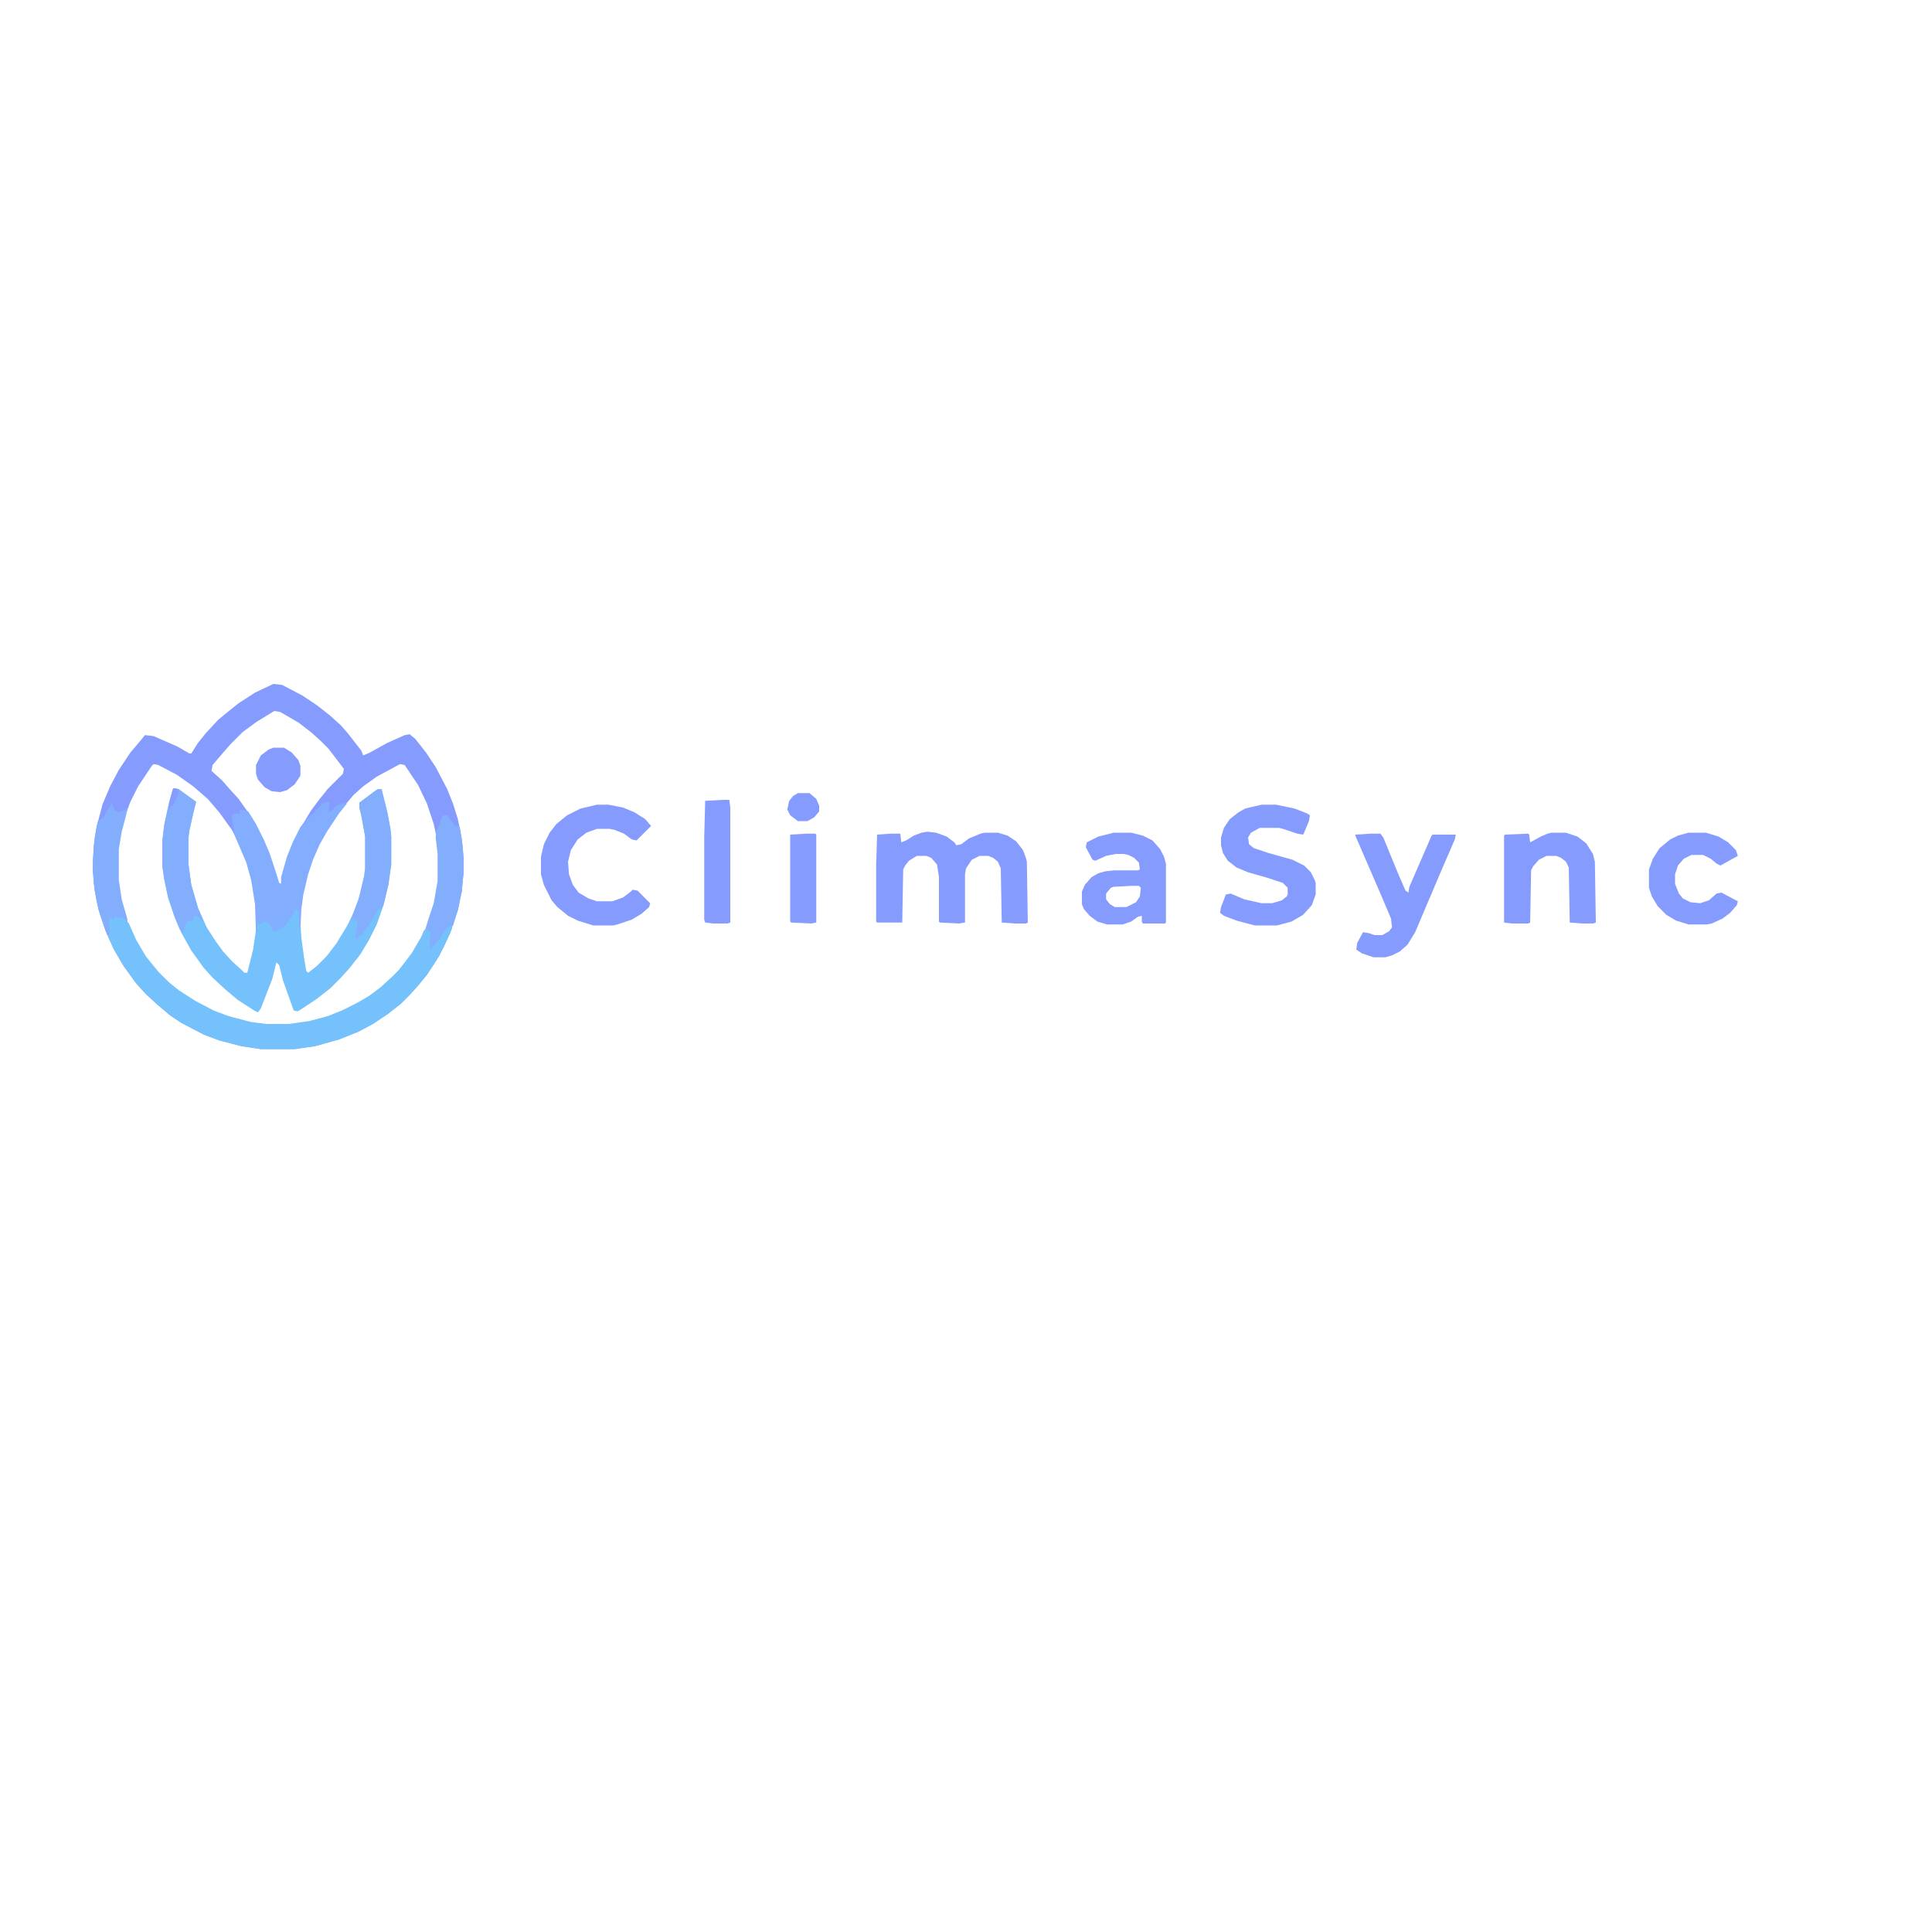
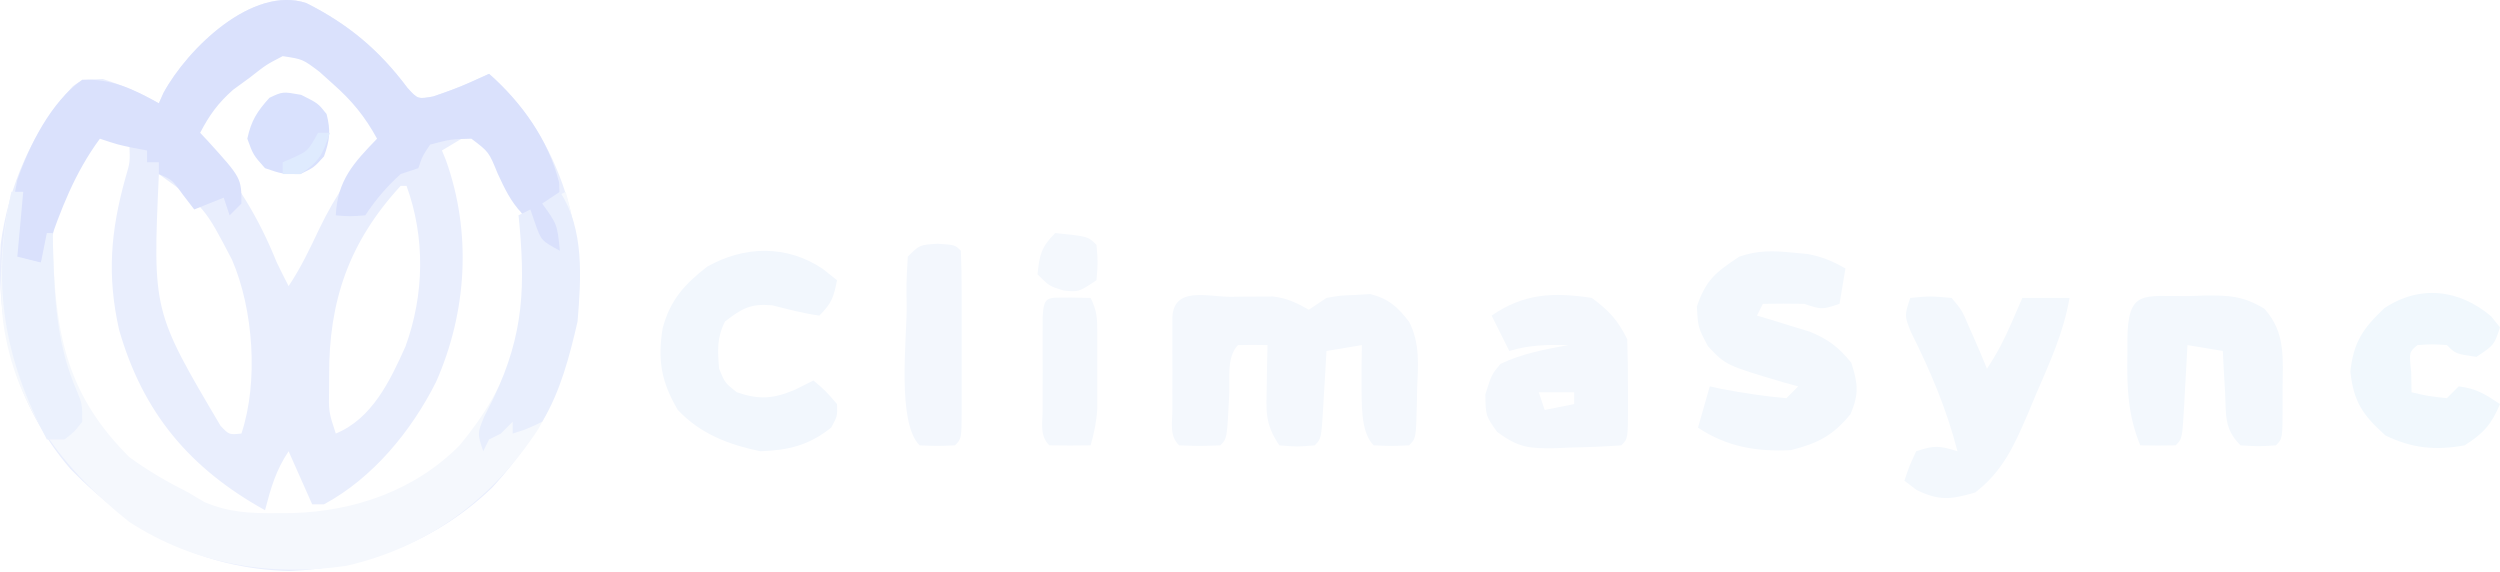
- <svg xmlns="http://www.w3.org/2000/svg" version="1.1" viewBox="0 0 2000 2000" width="500" height="500">
-   <path transform="translate(0)" d="m0 0h2e3v2e3h-2e3z" fill="#FEFFFE" />
-   <path transform="translate(283,708)" d="m0 0 9 1 21 11 15 10 14 11 11 10 7 8 14 18 2 5 7-3 18-10 18-8 5-1 6 5 11 14 10 15 12 23 6 15 5 16 4 20 2 22v12l-2 21-4 19-8 24-11 23-13 20-9 11-9 10-9 9-14 11-15 10-15 8-20 8-25 7-21 3h-35l-20-3-23-6-16-6-23-12-12-8-13-11-12-11-10-11-13-18-10-17-9-20-7-21-4-20-2-21 1-25 3-20 6-23 8-19 9-17 12-18 11-13 4-5 9 1 25 11 12 7h2l7-11 8-10 13-14 11-9 10-8 17-11z" fill="#869BFE" />
-   <path transform="translate(159,791)" d="m0 0 5 1 19 10 17 12 15 13 12 14 13 18 10 19 8 21 5 23 2 14v35l-5 25-3 11-4 1-10-10-7-6-7-8-9-13-9-15-7-16-7-24-3-22v-26l3-19 5-17-1-3-15-10-2-2h-4l-7 26-3 17-1 11v25l4 25 6 21 6 15 8 17 11 17 10 13 9 10 14 13 13 10 13 8 4 2 4-8 11-29 4-14 3 1 3 9 4 15 9 25 5-1 18-12 11-9 10-9 10-10 13-17 9-15 10-21 5-15 5-21 3-21v-29l-3-20-6-26v-3l-7 3-13 10-2 1 1 8 4 20 1 7v33l-3 18-5 18-8 19-10 17-11 15-11 12-10 9-3 1-2-3-4-24-1-10v-30l4-25 6-20 5-13 8-16 9-15 11-15 12-14 10-9 14-10 24-13 5 1 14 21 9 19 7 21 3 14 2 17v28l-4 23-8 24-8 16-9 15-9 11-9 10-9 9-13 10-13 8-16 8-14 6-18 5-16 3-9 1h-23l-20-3-25-7-18-8-16-9-16-11-15-14-10-11-8-11-10-18-7-17-6-21-3-20v-32l3-18 4-15 6-16 8-16 14-21z" fill="#FEFFFE" />
-   <path transform="translate(180,816)" d="m0 0 5 1 11 8 7 5-3 12-4 18-1 8v26l3 22 7 24 9 20 9 14 8 11 10 11 8 7 4 4h3l6-24 4-27 4 1 1-2 2-2 4 1 5 5 1 5 7-3 4-4h2l3-6 6-9 4-1 1 1 2 29 3 22 2 12 2 2 9-7 10-10 10-13 11-18 7-14 6-17 5-21 1-8v-33l-4-22-2-8v-5l16-12 3-2h4l6 24 3 16 1 9v29l-3 21-5 21-7 20-8 16-9 15-11 14-9 10-11 11-14 11-15 10-5 3-4-1-11-31-4-16-3-3-4 17-12 31-3 4-4-2-17-11-13-11-13-12-9-10-13-18-10-18-7-16-7-21-4-19-2-14v-25l2-17 5-23 4-14z" fill="#75C1FC" />
-   <path transform="translate(284,736)" d="m0 0 6 1 19 11 13 10 10 9 8 8 13 17 3 4-1 5-16 16-8 10-9 12-9 15-8 16-6 14-6 20-2 11-3-1-4-13-7-20-7-17-11-20-12-17-10-11-7-8-11-10 1-6 12-14 7-8 12-12 15-11z" fill="#FEFFFE" />
-   <path transform="translate(118,948)" d="m0 0 7 2 1-2 5 5v2h2l8 18 10 17 13 16 11 11 10 8 17 11 19 10 16 6 23 6 16 2h23l21-3 19-5 15-6 16-8 12-7 12-9 12-11 7-7 13-17 10-17 3-7 4-2 4 4-1 7v10l5-6 4-5 5-8 7-8h1v6l-8 18-8 15-10 15-9 11-9 10-9 9-14 11-15 10-15 8-20 8-25 7-21 3h-35l-20-3-23-6-16-6-23-12-12-8-13-11-12-11-10-11-13-18-10-17-6-13 1-9-1-6 1-5 3-1v2h2z" fill="#75C1FC" />
-   <path transform="translate(960,861)" d="m0 0 9 1 11 4 8 6 2 3 5-1 8-6 12-5 4-1h14l10 3 9 6 7 9 3 8 1 4 1 63-2 1h-11l-14-1-1-56-3-7-5-4-5-2h-9l-8 4-6 9-1 6v50l-6 1-20-1-1-1v-46l-2-13-6-7-5-2h-10l-8 5-4 5-2 4-1 55h-26l-1-1v-59l1-31 14-1h10l1 9 5-2 8-5 8-3z" fill="#869BFE" />
-   <path transform="translate(1306,833)" d="m0 0h15l19 4 13 5 3 2-1 6-5 12-1 2-6-1-15-5-4-1h-20l-9 5-3 5 1 7 5 4 15 5 25 7 12 6 7 7 4 8 1 3v12l-4 11-9 10-12 7-15 4h-23l-19-5-13-5-4-3 1-6 5-13 5-1 14 6 18 4h11l10-3 5-4 1-2v-7l-5-5-15-5-21-6-12-5-9-7-5-8-2-8v-8l3-10 6-9 9-7 7-4z" fill="#869BFE" />
-   <path transform="translate(618,833)" d="m0 0h12l15 3 12 5 11 7 6 7-15 15-5-1-8-6-10-4-5-1h-13l-11 4-9 7-7 11-3 12 1 13 4 11 6 8 10 6 9 3h16l11-4 8-6 2-2 5 1 13 13-1 4-8 7-10 6-15 5-4 1h-21l-16-5-10-5-11-9-6-7-8-16-3-11v-18l3-13 6-12 7-9 11-9 14-7z" fill="#869BFE" />
-   <path transform="translate(1153,862)" d="m0 0h18l12 3 10 5 8 9 4 8 2 7v61l-1 1h-23l-1-2v-6l-4 1-7 5-9 3h-16l-10-3-8-6-6-7-2-5v-13l3-7 7-8 7-4 7-2 9-1h25l2-1-1-7-5-5-6-3-5-1h-8l-10 2-11 5-3-1-7-13 1-5 12-6z" fill="#869BFE" />
-   <path transform="translate(339,830)" d="m0 0h2l-1 11 5-3 2-3 9-4 3 1-8 10-12 18-8 14-7 16-5 15-5 21-2 15-1 20h-1l-1-19h-4l-1 4-6 8-2 4-4 2-5 4h-4l-4-8-3-2h-3l-3 3-4-1v9h-1l-1-29-4-25-5-18-12-28-3-20 1-2 5-1 2 1v-5l9 2 8 13 8 16 6 14 6 18 4 13 2 1v-7l6-21 6-15 8-16 6-7 17-17z" fill="#83ADFE" />
-   <path transform="translate(1419,863)" d="m0 0h10l3 4 16 39 7 16 3 2 1-6 13-30 10-23 1-1h24l-1 5-13 30-17 40-11 26-8 13-8 7-8 4-7 2h-12l-12-4-6-4 1-7 6-11 6 1 6 2h8l7-4 3-4-1-9-11-26-26-60v-1z" fill="#869BFE" />
-   <path transform="translate(1606,862)" d="m0 0h15l12 4 9 7 7 11 2 8 1 63-3 1h-11l-13-1-1-57-3-6-5-4-5-2h-10l-8 4-6 7-2 4-1 54-2 1h-17l-8-1v-90l1-1 24-1 1 1 1 8 11-6 7-3z" fill="#869BFE" />
-   <path transform="translate(1748,862)" d="m0 0h18l13 4 10 6 8 8 2 6-18 10-4-2-6-5-8-4h-12l-8 4-6 7-3 9v10l4 10 4 5 8 4 10 1 9-3 8-7 5-1 17 9-1 4-7 8-8 6-11 5-5 1h-19l-13-4-10-6-9-9-6-10-3-9v-19l4-11 7-11 11-9 8-4z" fill="#869BFE" />
-   <path transform="translate(180,816)" d="m0 0 5 1 11 8 7 5-3 12-4 18-1 8v26l3 22 7 24 5 12-1 2-3-4-3-2h-2l-1 5-4 1-2-1-4 10-1 3-3-4-6-15-6-18-4-19-2-14v-25l2-17 5-23 4-14z" fill="#83AEFD" />
-   <path transform="translate(391,817)" d="m0 0h4l6 24 3 16 1 9v29l-3 21-5 21-2 3-4 2-12 20-4 4-2 3h-2l-1 3-2-2 1-9 1-5v-3l-3-1v-2h-2v3l-2-1 8-20 6-25 1-8v-33l-4-22-2-8v-5l16-12z" fill="#83ADFD" />
-   <path transform="translate(749,828)" d="m0 0h6l1 8v119l-3 1h-15l-8-1-1-3v-85l1-38z" fill="#869BFE" />
-   <path transform="translate(460,844)" d="m0 0h3l3 4 4 5v2h4l2 1 3 20 1 14v12l-2 21-4 19-5 16h-3l-7 7-5 9h-2l-2 5-5 4v-11l1-7-4-3-2 1 3-10 6-18 4-23v-28l-2-17 1-8 3-6 3-8z" fill="#83AEFD" />
-   <path transform="translate(116,831)" d="m0 0 1 4 2 4 4 2 9-4-2 9-4 15-3 18v32l3 20 6 21-1 3-2-4-3-2-3 1-5-2v3l-5-1v8l1 8h-2l-1 2-7-20-4-15-3-19-1-22 2-25 3-16 6-5 4-7z" fill="#83AEFD" />
-   <path transform="translate(835,863)" d="m0 0h9l1 1v91l-5 1-21-1-1-1v-90z" fill="#869CFE" />
-   <path transform="translate(283,774)" d="m0 0h11l8 5 7 8 2 6v10l-6 9-8 6-7 2-9-1-7-4-7-8-2-6v-9l5-10 8-6z" fill="#869BFE" />
-   <path transform="translate(826,821)" d="m0 0h12l7 6 3 7v6l-5 6-7 4h-10l-8-6-3-6 2-9 4-5z" fill="#869BFE" />
-   <path transform="translate(1172,917)" d="m0 0h7l2 2-1 9-4 6-10 5h-12l-5-3-4-5v-6l5-6 3-1z" fill="#FEFFFE" />
-   <path transform="translate(180,816)" d="m0 0 5 1-1 7-5 10h-2v3h-2l1-9 3-11z" fill="#869CFE" />
+ <svg xmlns="http://www.w3.org/2000/svg" version="1.1" viewBox="27.06 154.48 423.94 96.84">
+   <path d="M0 0 C7.132 3.582 12.385 7.996 17.148 14.375 C18.902 16.299 18.902 16.299 21.488 15.848 C23.649 15.119 25.735 14.374 27.812 13.438 C28.864 12.963 29.916 12.489 31 12 C40.268 20.178 45.261 31.786 46.238 43.973 C46.597 58.911 41.554 71.243 31.5 82.188 C22.001 91.272 10.18 95.774 -2.875 96.312 C-17.819 95.938 -29.74 89.512 -40 79 C-49.314 68.145 -52.629 55.048 -51.824 40.914 C-50.554 31.135 -46.349 21.36 -39.566 14.082 C-38 13 -38 13 -34.5 12.875 C-31.105 13.966 -28.108 15.257 -25 17 C-24.742 16.42 -24.484 15.84 -24.219 15.242 C-20.103 7.67 -9.089 -3.016 0 0 Z M-15 16 C-16.702 17.97 -17.785 19.687 -19 22 C-18.112 23 -18.112 23 -17.207 24.02 C-11.784 30.345 -8.107 36.302 -5 44 C-4.347 45.34 -3.685 46.676 -3 48 C-0.912 44.868 0.58 41.715 2.188 38.312 C5.038 32.423 8.29 27.61 13 23 C9.74 16.671 4.436 11.126 -2 8 C-6.721 8 -11.494 13.11 -15 16 Z M-35 22 C-35.763 22.969 -36.526 23.939 -37.312 24.938 C-37.742 25.483 -38.171 26.028 -38.613 26.59 C-42.423 33.212 -43.536 39.884 -43.438 47.438 C-43.428 48.271 -43.419 49.104 -43.41 49.963 C-43.091 61.32 -38.763 68.782 -31 77 C-28.804 78.992 -26.554 80.504 -24 82 C-23.343 82.464 -22.685 82.928 -22.008 83.406 C-13.858 88.482 -4.263 88.18 5 87 C18.498 83.756 26.769 76.596 34 65 C38.683 56.603 39.013 45.622 36.801 36.426 C34.95 30.82 33.003 25.335 28 22 C26.35 22.99 24.7 23.98 23 25 C23.217 25.525 23.433 26.049 23.656 26.59 C28.082 38.905 27.254 52.391 22.004 64.25 C17.838 72.553 11.261 80.567 3 85 C2.34 85 1.68 85 1 85 C-0.32 82.03 -1.64 79.06 -3 76 C-5.19 79.285 -5.998 82.207 -7 86 C-19.737 78.929 -27.699 69.512 -31.746 55.398 C-33.812 46.192 -33.186 38.666 -30.656 29.602 C-29.878 26.962 -29.878 26.962 -30 24 C-32.475 23.01 -32.475 23.01 -35 22 Z M-25 29 C-26.047 52.217 -26.047 52.217 -14.551 71.672 C-13.087 73.217 -13.087 73.217 -11 73 C-8.088 64.264 -8.96 51.935 -12.59 43.543 C-17.253 34.589 -17.253 34.589 -25 29 Z M16 31 C7.286 40.469 3.806 50.459 3.875 63.188 C3.871 63.911 3.867 64.635 3.863 65.381 C3.795 69.319 3.795 69.319 5 73 C11.137 70.495 14.199 64.079 16.812 58.25 C20.019 49.475 20.198 39.795 17 31 C16.67 31 16.34 31 16 31 Z " fill="#E9EEFD" transform="translate(79,155)" />
+   <path d="M0 0 C0.66 0 1.32 0 2 0 C1.67 3.63 1.34 7.26 1 11 C2.32 11.33 3.64 11.66 5 12 C5.33 10.35 5.66 8.7 6 7 C6.33 7 6.66 7 7 7 C7.039 8.775 7.039 8.775 7.078 10.586 C7.518 24.589 9.659 34.747 20 45 C23.188 47.337 26.474 49.226 30 51 C30.904 51.538 31.807 52.075 32.738 52.629 C36.956 54.402 40.53 54.535 45.062 54.5 C45.9 54.495 46.738 54.49 47.601 54.485 C58.201 54.19 68.419 50.647 76 43 C84.54 32.735 87.694 22.797 86.832 9.387 C86.611 7.583 86.316 5.789 86 4 C86.66 3.67 87.32 3.34 88 3 C88.402 4.176 88.402 4.176 88.812 5.375 C89.848 8.281 89.848 8.281 93 10 C92.553 5.521 92.553 5.521 90 2 C91.32 1.34 92.64 0.68 94 0 C97.842 14.166 96.49 27.251 89.375 40.188 C81.585 52.124 70.738 60.248 56.75 63.438 C43.824 65.332 31.088 63.168 20 56 C8.796 47.095 0.625 36.597 -1.406 22.102 C-2.211 14.406 -1.645 7.547 0 0 Z " fill="#F5F8FD" transform="translate(29,187)" />
+   <path d="M0 0 C7.132 3.582 12.385 7.996 17.148 14.375 C18.902 16.299 18.902 16.299 21.488 15.848 C23.649 15.119 25.735 14.374 27.812 13.438 C28.864 12.963 29.916 12.489 31 12 C36.589 16.932 41.023 23.16 42.875 30.438 C42.965 32.29 43 34.145 43 36 C43.635 38.342 44.299 40.677 45 43 C44.01 43 43.02 43 42 43 C40 41 40 41 39.062 39.062 C38.136 36.979 38.136 36.979 36.594 35.691 C34.627 33.604 33.645 31.471 32.438 28.875 C30.957 25.238 30.957 25.238 28 23 C24.471 23.087 24.471 23.087 21 24 C19.699 25.934 19.699 25.934 19 28 C17.515 28.495 17.515 28.495 16 29 C13.567 31.212 11.833 33.25 10 36 C7.375 36.188 7.375 36.188 5 36 C5.291 30.03 8.028 27.105 12 23 C9.949 19.252 7.761 16.576 4.562 13.75 C3.801 13.064 3.039 12.378 2.254 11.672 C-0.596 9.513 -0.596 9.513 -4 9 C-6.806 10.457 -6.806 10.457 -9.562 12.625 C-10.513 13.319 -11.463 14.012 -12.441 14.727 C-14.983 16.985 -16.438 19.003 -18 22 C-17.368 22.671 -17.368 22.671 -16.723 23.355 C-11 29.671 -11 29.671 -11 34 C-11.66 34.66 -12.32 35.32 -13 36 C-13.33 35.01 -13.66 34.02 -14 33 C-15.65 33.66 -17.3 34.32 -19 35 C-19.619 34.196 -20.238 33.391 -20.875 32.562 C-22.742 29.961 -22.742 29.961 -25 29 C-25 28.34 -25 27.68 -25 27 C-25.66 27 -26.32 27 -27 27 C-27 26.34 -27 25.68 -27 25 C-28.145 24.783 -28.145 24.783 -29.312 24.562 C-32 24 -32 24 -35 23 C-39.235 28.748 -41.65 35.011 -43.93 41.746 C-44.283 42.49 -44.636 43.234 -45 44 C-46.485 44.495 -46.485 44.495 -48 45 C-51.19 40.214 -50.031 35.49 -49 30 C-46.86 23.939 -43.34 16.842 -38 13 C-32.973 12.82 -29.334 14.569 -25 17 C-24.742 16.42 -24.484 15.84 -24.219 15.242 C-20.103 7.67 -9.089 -3.016 0 0 Z " fill="#DAE1FC" transform="translate(79,155)" />
+   <path d="M0 0 C1.231 -0.018 1.231 -0.018 2.486 -0.037 C3.678 -0.04 3.678 -0.04 4.895 -0.043 C5.621 -0.047 6.348 -0.051 7.097 -0.055 C9.485 0.222 11.111 1.006 13.188 2.188 C14.178 1.528 15.168 0.868 16.188 0.188 C18.492 -0.219 18.492 -0.219 21.062 -0.312 C21.906 -0.364 22.749 -0.416 23.617 -0.469 C26.732 0.327 28.301 1.731 30.228 4.285 C32.047 7.891 31.746 11.55 31.562 15.5 C31.548 16.323 31.534 17.146 31.52 17.994 C31.371 24.004 31.371 24.004 30.188 25.188 C27.188 25.312 27.188 25.312 24.188 25.188 C21.876 22.876 22.205 17.868 22.125 14.723 C22.125 12.543 22.143 10.366 22.188 8.188 C20.207 8.518 18.227 8.848 16.188 9.188 C16.097 10.794 16.097 10.794 16.004 12.434 C15.92 13.831 15.835 15.228 15.75 16.625 C15.711 17.332 15.671 18.039 15.631 18.768 C15.301 24.074 15.301 24.074 14.188 25.188 C11.25 25.438 11.25 25.438 8.188 25.188 C5.696 21.451 5.981 19.443 6.062 15 C6.081 13.728 6.099 12.455 6.117 11.145 C6.14 10.169 6.164 9.193 6.188 8.188 C4.521 8.145 2.854 8.147 1.188 8.188 C-0.793 10.168 -0.177 13.962 -0.312 16.688 C-0.677 24.052 -0.677 24.052 -1.812 25.188 C-5.312 25.312 -5.312 25.312 -8.812 25.188 C-10.498 23.502 -9.943 21.4 -9.945 19.094 C-9.947 17.549 -9.947 17.549 -9.949 15.973 C-9.945 14.889 -9.941 13.804 -9.938 12.688 C-9.941 11.603 -9.945 10.519 -9.949 9.402 C-9.948 8.372 -9.947 7.342 -9.945 6.281 C-9.944 5.329 -9.943 4.377 -9.942 3.396 C-9.638 -1.798 -4.017 0.003 0 0 Z " fill="#F4F8FD" transform="translate(235.8125,204.8125)" />
+   <path d="M0 0 C0.846 0.079 1.691 0.157 2.562 0.238 C5.032 0.693 6.826 1.455 9 2.688 C8.67 4.668 8.34 6.647 8 8.688 C5 9.688 5 9.688 2 8.688 C-0.333 8.648 -2.667 8.643 -5 8.688 C-5.33 9.348 -5.66 10.008 -6 10.688 C-5.18 10.93 -4.36 11.172 -3.516 11.422 C-2.438 11.757 -1.36 12.092 -0.25 12.438 C0.817 12.762 1.885 13.087 2.984 13.422 C6.179 14.763 7.823 16.021 10 18.688 C11.128 22.223 11.315 23.934 9.875 27.375 C6.924 31.015 4.276 32.368 -0.25 33.5 C-6.076 33.791 -11.118 32.942 -16 29.688 C-15.01 26.223 -15.01 26.223 -14 22.688 C-13.01 22.904 -13.01 22.904 -12 23.125 C-8.31 23.817 -4.747 24.38 -1 24.688 C-0.34 24.027 0.32 23.367 1 22.688 C0.192 22.468 -0.616 22.249 -1.449 22.023 C-11.281 19.106 -11.281 19.106 -14.312 15.875 C-16 12.688 -16 12.688 -16.188 9.125 C-14.606 4.547 -13.007 3.359 -9 0.688 C-5.872 -0.394 -3.274 -0.334 0 0 Z " fill="#F3F8FD" transform="translate(331,197.3125)" />
+   <path d="M0 0 C1.207 0.959 1.207 0.959 2.438 1.938 C1.864 4.805 1.576 5.799 -0.562 7.938 C-3.291 7.559 -5.89 6.856 -8.562 6.188 C-12.256 5.88 -13.668 6.705 -16.562 8.938 C-17.967 11.747 -17.811 13.826 -17.562 16.938 C-16.572 19.341 -16.572 19.341 -14.562 20.938 C-10.725 22.246 -8.329 22.048 -4.688 20.5 C-3.656 19.984 -2.625 19.469 -1.562 18.938 C0.5 20.688 0.5 20.688 2.438 22.938 C2.5 25 2.5 25 1.438 26.938 C-2.33 29.93 -5.793 30.779 -10.562 30.938 C-15.958 29.816 -20.724 28.002 -24.562 23.938 C-27.39 19.131 -27.994 15.467 -27.133 10.078 C-25.859 5.295 -23.411 2.592 -19.562 -0.375 C-13.298 -3.899 -6.119 -4.099 0 0 Z " fill="#F2F7FD" transform="translate(166.5625,200.0625)" />
+   <path d="M0 0 C3.312 -0.312 3.312 -0.312 7 0 C8.75 2.062 8.75 2.062 10 5 C10.277 5.624 10.554 6.248 10.84 6.891 C11.586 8.582 12.296 10.29 13 12 C14.71 9.435 15.904 7.12 17.125 4.312 C17.478 3.504 17.831 2.696 18.195 1.863 C18.461 1.248 18.726 0.634 19 0 C21.64 0 24.28 0 27 0 C25.999 5.888 23.606 11.045 21.25 16.5 C20.819 17.533 20.389 18.565 19.945 19.629 C17.621 25.022 15.702 29.373 11 33 C6.877 34.178 4.941 34.461 1.062 32.562 C0.382 32.047 -0.299 31.531 -1 31 C-0.188 28.562 -0.188 28.562 1 26 C4.133 24.956 4.99 25.066 8 26 C6.153 18.823 3.426 12.41 0.109 5.785 C-1 3 -1 3 0 0 Z " fill="#F3F8FD" transform="translate(351,205)" />
+   <path d="M0 0 C2.974 2.216 4.37 3.739 6 7 C6.098 9.864 6.139 12.699 6.125 15.562 C6.131 16.753 6.131 16.753 6.137 17.967 C6.127 23.873 6.127 23.873 5 25 C2.067 25.208 -0.814 25.325 -3.75 25.375 C-4.968 25.431 -4.968 25.431 -6.211 25.488 C-10.604 25.553 -12.446 25.414 -16.074 22.703 C-18 20 -18 20 -18.062 16.375 C-17 13 -17 13 -15.5 11.188 C-11.817 9.438 -7.996 8.726 -4 8 C-7.522 7.92 -10.62 7.96 -14 9 C-14.99 7.02 -15.98 5.04 -17 3 C-11.525 -0.784 -6.485 -0.987 0 0 Z M-9 16 C-8.67 16.99 -8.34 17.98 -8 19 C-6.35 18.67 -4.7 18.34 -3 18 C-3 17.34 -3 16.68 -3 16 C-4.98 16 -6.96 16 -9 16 Z " fill="#F4F8FD" transform="translate(297,205)" />
+   <path d="M0 0 C0.86 -0.029 1.72 -0.058 2.605 -0.088 C6.798 -0.13 9.135 -0.057 12.797 2.145 C16.491 6.245 15.901 10.721 15.875 15.938 C15.881 17.121 15.881 17.121 15.887 18.328 C15.877 24.186 15.877 24.186 14.75 25.312 C11.812 25.5 11.812 25.5 8.75 25.312 C5.892 22.455 6.342 20.166 6.125 16.188 C6.05 14.906 5.975 13.625 5.898 12.305 C5.849 11.317 5.8 10.33 5.75 9.312 C2.78 8.818 2.78 8.818 -0.25 8.312 C-0.311 9.456 -0.371 10.599 -0.434 11.777 C-0.518 13.268 -0.603 14.759 -0.688 16.25 C-0.746 17.382 -0.746 17.382 -0.807 18.537 C-1.137 24.199 -1.137 24.199 -2.25 25.312 C-4.25 25.353 -6.25 25.355 -8.25 25.312 C-10.385 20.09 -10.522 15.539 -10.438 10 C-10.437 9.177 -10.436 8.354 -10.436 7.506 C-10.371 -1.25 -7.79 0.086 0 0 Z " fill="#F3F8FD" transform="translate(398.25,204.6875)" />
+   <path d="M0 0 C0.495 0.619 0.99 1.238 1.5 1.875 C0.5 4.875 0.5 4.875 -2.5 6.875 C-6.017 6.358 -6.017 6.358 -7.5 4.875 C-10 4.708 -10 4.708 -12.5 4.875 C-13.916 6.059 -13.916 6.059 -13.562 9.438 C-13.542 10.572 -13.521 11.706 -13.5 12.875 C-10.599 13.553 -10.599 13.553 -7.5 13.875 C-6.84 13.215 -6.18 12.555 -5.5 11.875 C-2.487 12.264 -1.103 13.14 1.5 14.875 C0.095 18.271 -1.385 19.929 -4.5 21.875 C-9.413 22.775 -13.462 22.385 -17.938 20.188 C-21.747 16.749 -23.322 14.532 -23.875 9.375 C-23.339 4.368 -21.737 2.047 -18.125 -1.375 C-12.141 -5.364 -5.44 -4.624 0 0 Z " fill="#F1F8FD" transform="translate(449.5,208.125)" />
+   <path d="M0 0 C4.179 6.269 3.605 14.707 3 22 C1.674 27.782 0.093 33.88 -3 39 C-5.625 40.25 -5.625 40.25 -8 41 C-8 40.34 -8 39.68 -8 39 C-8.66 39.66 -9.32 40.32 -10 41 C-10.99 41.495 -10.99 41.495 -12 42 C-12.33 42.66 -12.66 43.32 -13 44 C-14 41 -14 41 -12.855 38.18 C-12.305 37.089 -11.755 35.999 -11.188 34.875 C-6.028 23.979 -5.84 15.897 -7 4 C-6.34 3.67 -5.68 3.34 -5 3 C-4.732 3.784 -4.464 4.567 -4.188 5.375 C-3.152 8.281 -3.152 8.281 0 10 C-0.447 5.521 -0.447 5.521 -3 2 C-2.01 1.34 -1.02 0.68 0 0 Z " fill="#E8EEFD" transform="translate(122,187)" />
+   <path d="M0 0 C2.938 0.188 2.938 0.188 3.938 1.188 C4.038 3.551 4.077 5.886 4.07 8.25 C4.071 8.956 4.072 9.663 4.073 10.391 C4.074 11.887 4.072 13.384 4.068 14.88 C4.063 17.178 4.068 19.476 4.074 21.773 C4.074 23.224 4.072 24.674 4.07 26.125 C4.072 26.817 4.074 27.508 4.076 28.221 C4.052 33.073 4.052 33.073 2.938 34.188 C-0.062 34.312 -0.062 34.312 -3.062 34.188 C-6.967 30.283 -5.201 16.041 -5.25 10.5 C-5.263 9.71 -5.276 8.92 -5.289 8.106 C-5.293 6.132 -5.186 4.158 -5.062 2.188 C-3.062 0.188 -3.062 0.188 0 0 Z " fill="#F3F7FD" transform="translate(186.0625,195.8125)" />
+   <path d="M0 0 C0.66 0 1.32 0 2 0 C1.67 3.63 1.34 7.26 1 11 C2.32 11.33 3.64 11.66 5 12 C5.33 10.35 5.66 8.7 6 7 C6.33 7 6.66 7 7 7 C7.039 8.758 7.039 8.758 7.078 10.551 C7.349 18.88 7.754 26.189 11.16 33.934 C12 36 12 36 12 39 C10.688 40.688 10.688 40.688 9 42 C8.01 42 7.02 42 6 42 C-1.373 28.013 -3.395 15.572 0 0 Z " fill="#EBF1FD" transform="translate(29,187)" />
+   <path d="M0 0 C1.134 0.021 2.269 0.041 3.438 0.062 C4.591 2.37 4.567 3.709 4.57 6.273 C4.572 7.523 4.572 7.523 4.574 8.797 C4.57 9.668 4.566 10.54 4.562 11.438 C4.566 12.301 4.57 13.165 4.574 14.055 C4.573 14.89 4.572 15.725 4.57 16.586 C4.569 17.348 4.568 18.111 4.567 18.896 C4.437 21.067 4.034 22.975 3.438 25.062 C1.105 25.105 -1.23 25.103 -3.562 25.062 C-5.248 23.377 -4.693 21.275 -4.695 18.969 C-4.697 17.424 -4.697 17.424 -4.699 15.848 C-4.695 14.764 -4.691 13.679 -4.688 12.562 C-4.691 11.478 -4.695 10.394 -4.699 9.277 C-4.698 8.247 -4.697 7.217 -4.695 6.156 C-4.694 5.204 -4.693 4.252 -4.692 3.271 C-4.475 -0.438 -3.871 0.068 0 0 Z " fill="#F4F8FD" transform="translate(208.5625,204.9375)" />
+   <path d="M0 0 C2.875 1.438 2.875 1.438 4.312 3.25 C5.041 6.083 4.864 7.683 3.875 10.438 C2.188 12.312 2.188 12.312 -0.125 13.438 C-3.188 13.438 -3.188 13.438 -6.125 12.438 C-8.125 10.188 -8.125 10.188 -9.125 7.438 C-8.468 4.372 -7.466 2.815 -5.375 0.5 C-3.125 -0.562 -3.125 -0.562 0 0 Z " fill="#D9E1FD" transform="translate(78.125,170.5625)" />
+   <path d="M0 0 C5.568 0.568 5.568 0.568 7 2 C7.25 4.938 7.25 4.938 7 8 C4 10 4 10 1.438 9.75 C-1 9 -1 9 -3 7 C-2.67 3.703 -2.377 2.377 0 0 Z " fill="#F4F8FD" transform="translate(206,194)" />
+   <path d="M0 0 C0.66 0 1.32 0 2 0 C0.75 3.653 0.329 4.781 -3 7 C-3.99 7 -4.98 7 -6 7 C-6 6.34 -6 5.68 -6 5 C-5.381 4.732 -4.763 4.464 -4.125 4.188 C-1.7 3.044 -1.7 3.044 0 0 Z " fill="#DFEBFE" transform="translate(81,177)" />
</svg>
